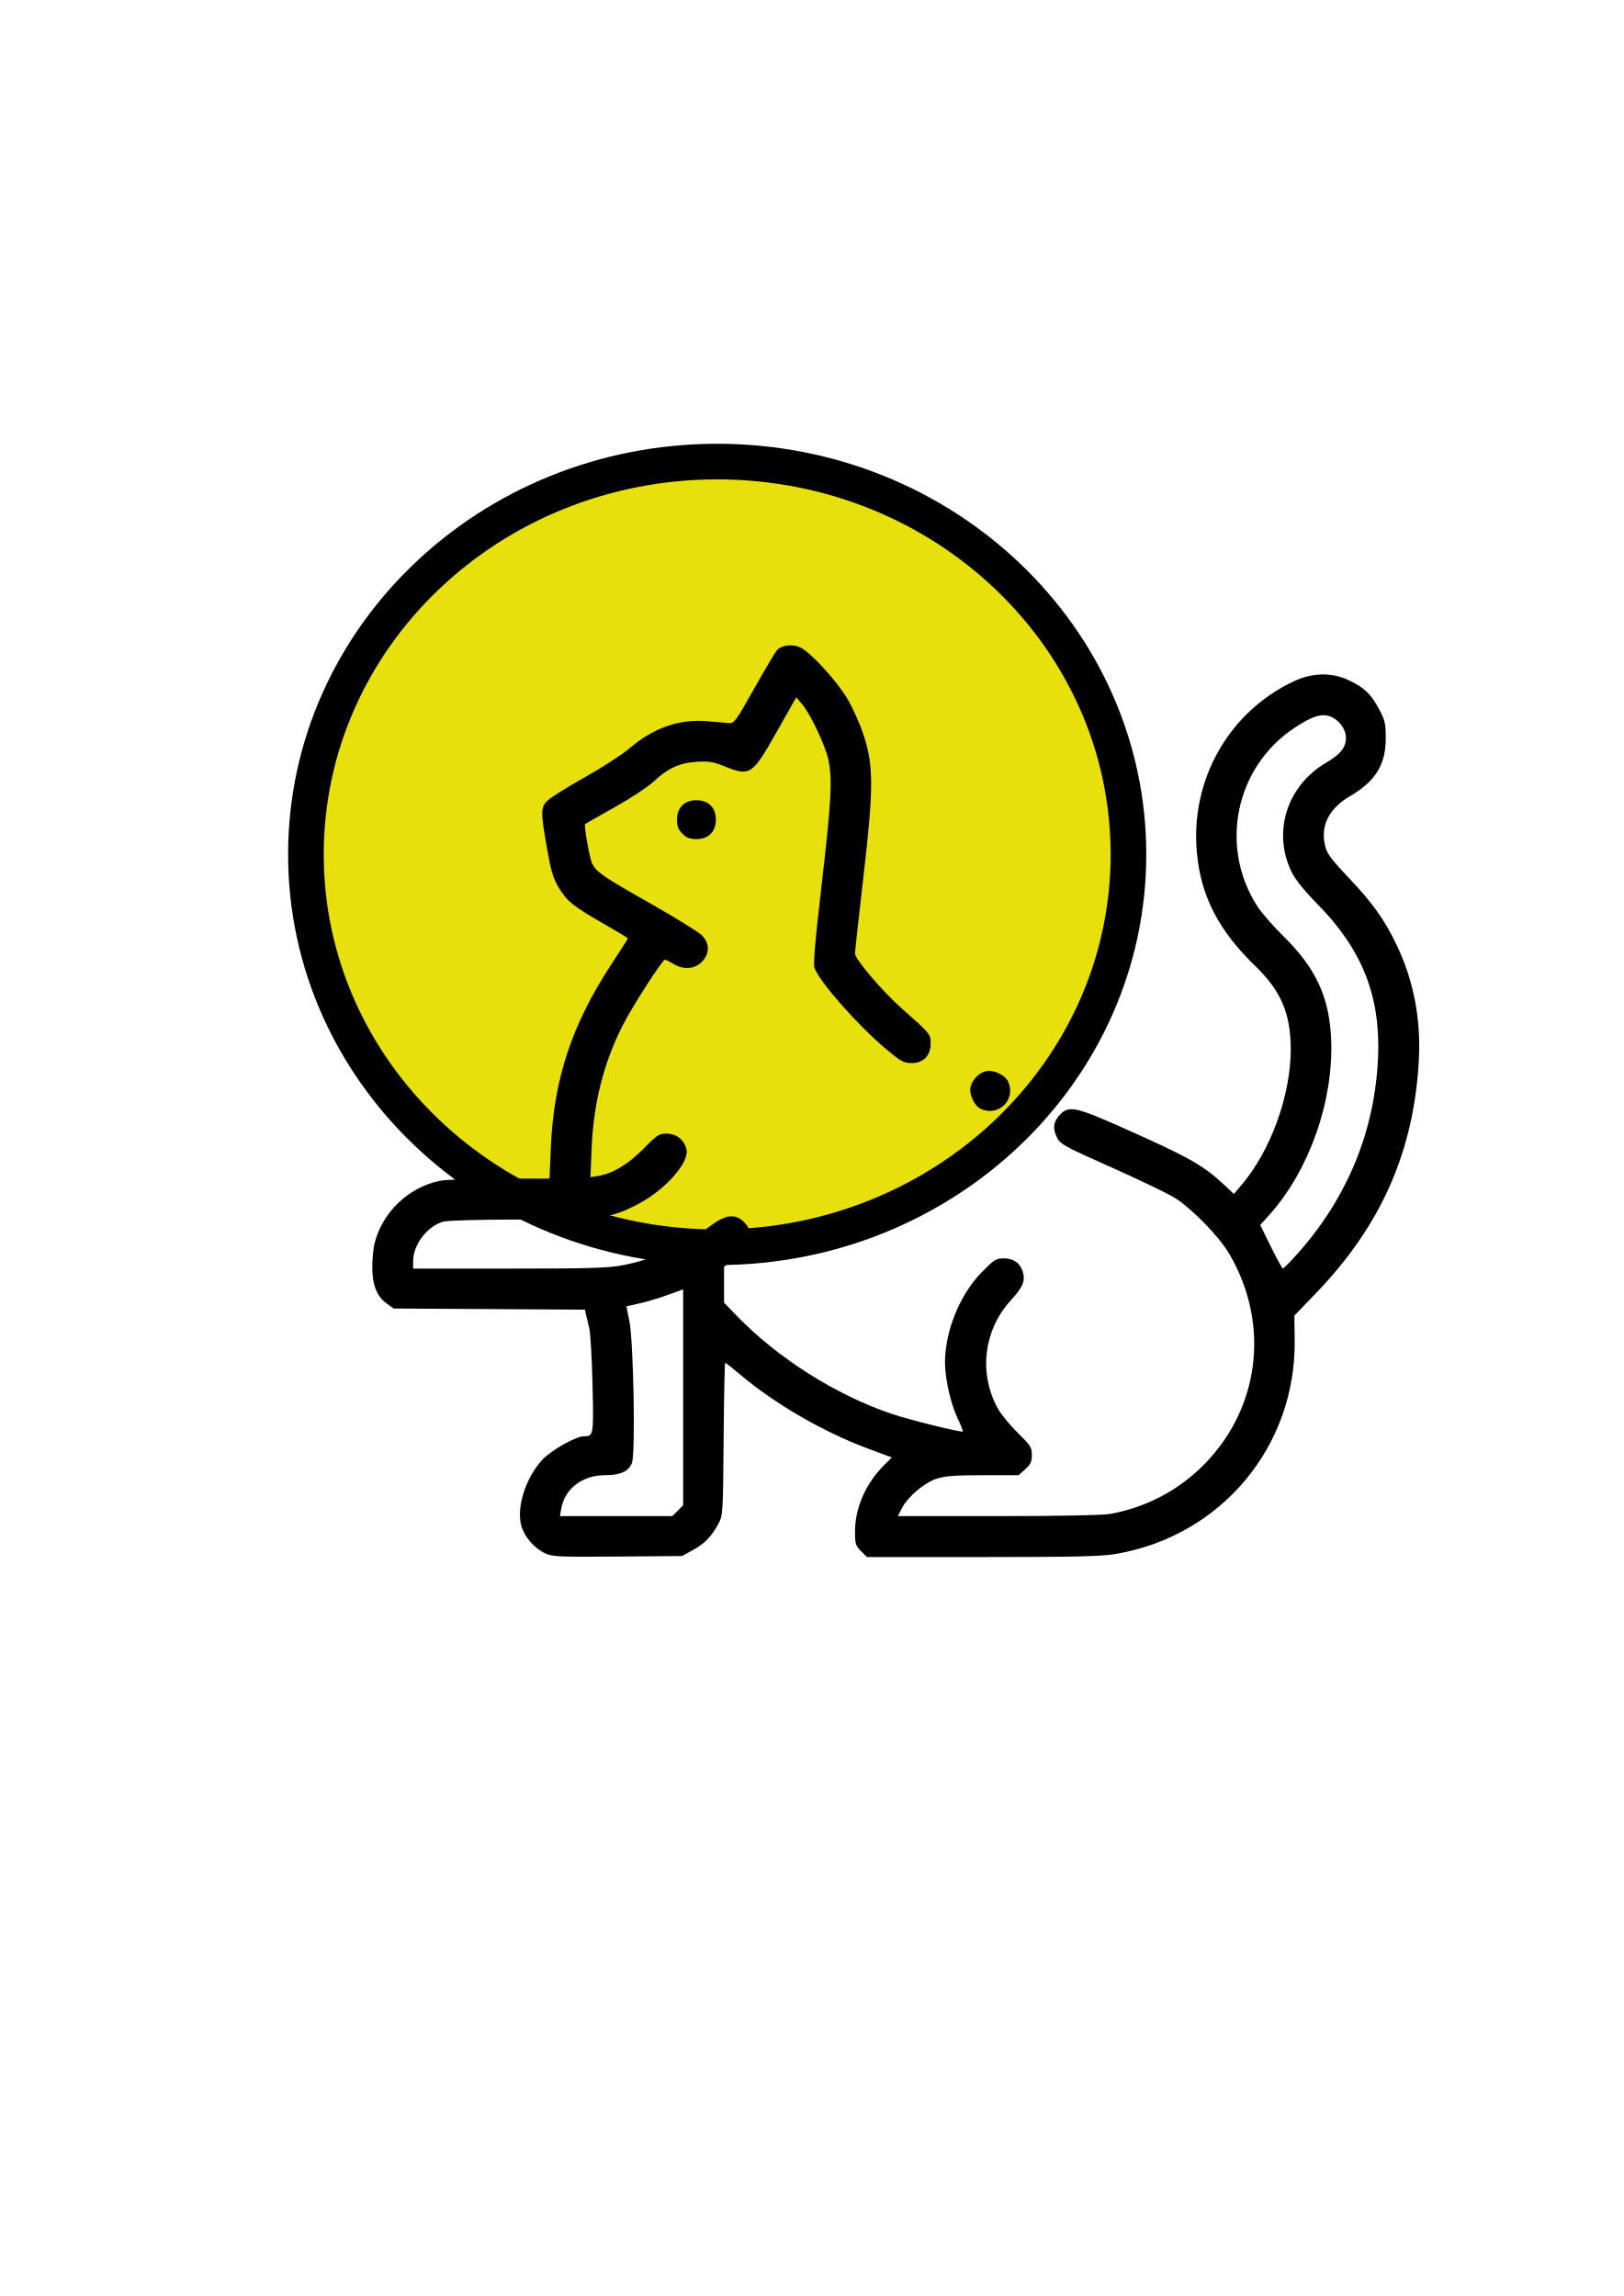
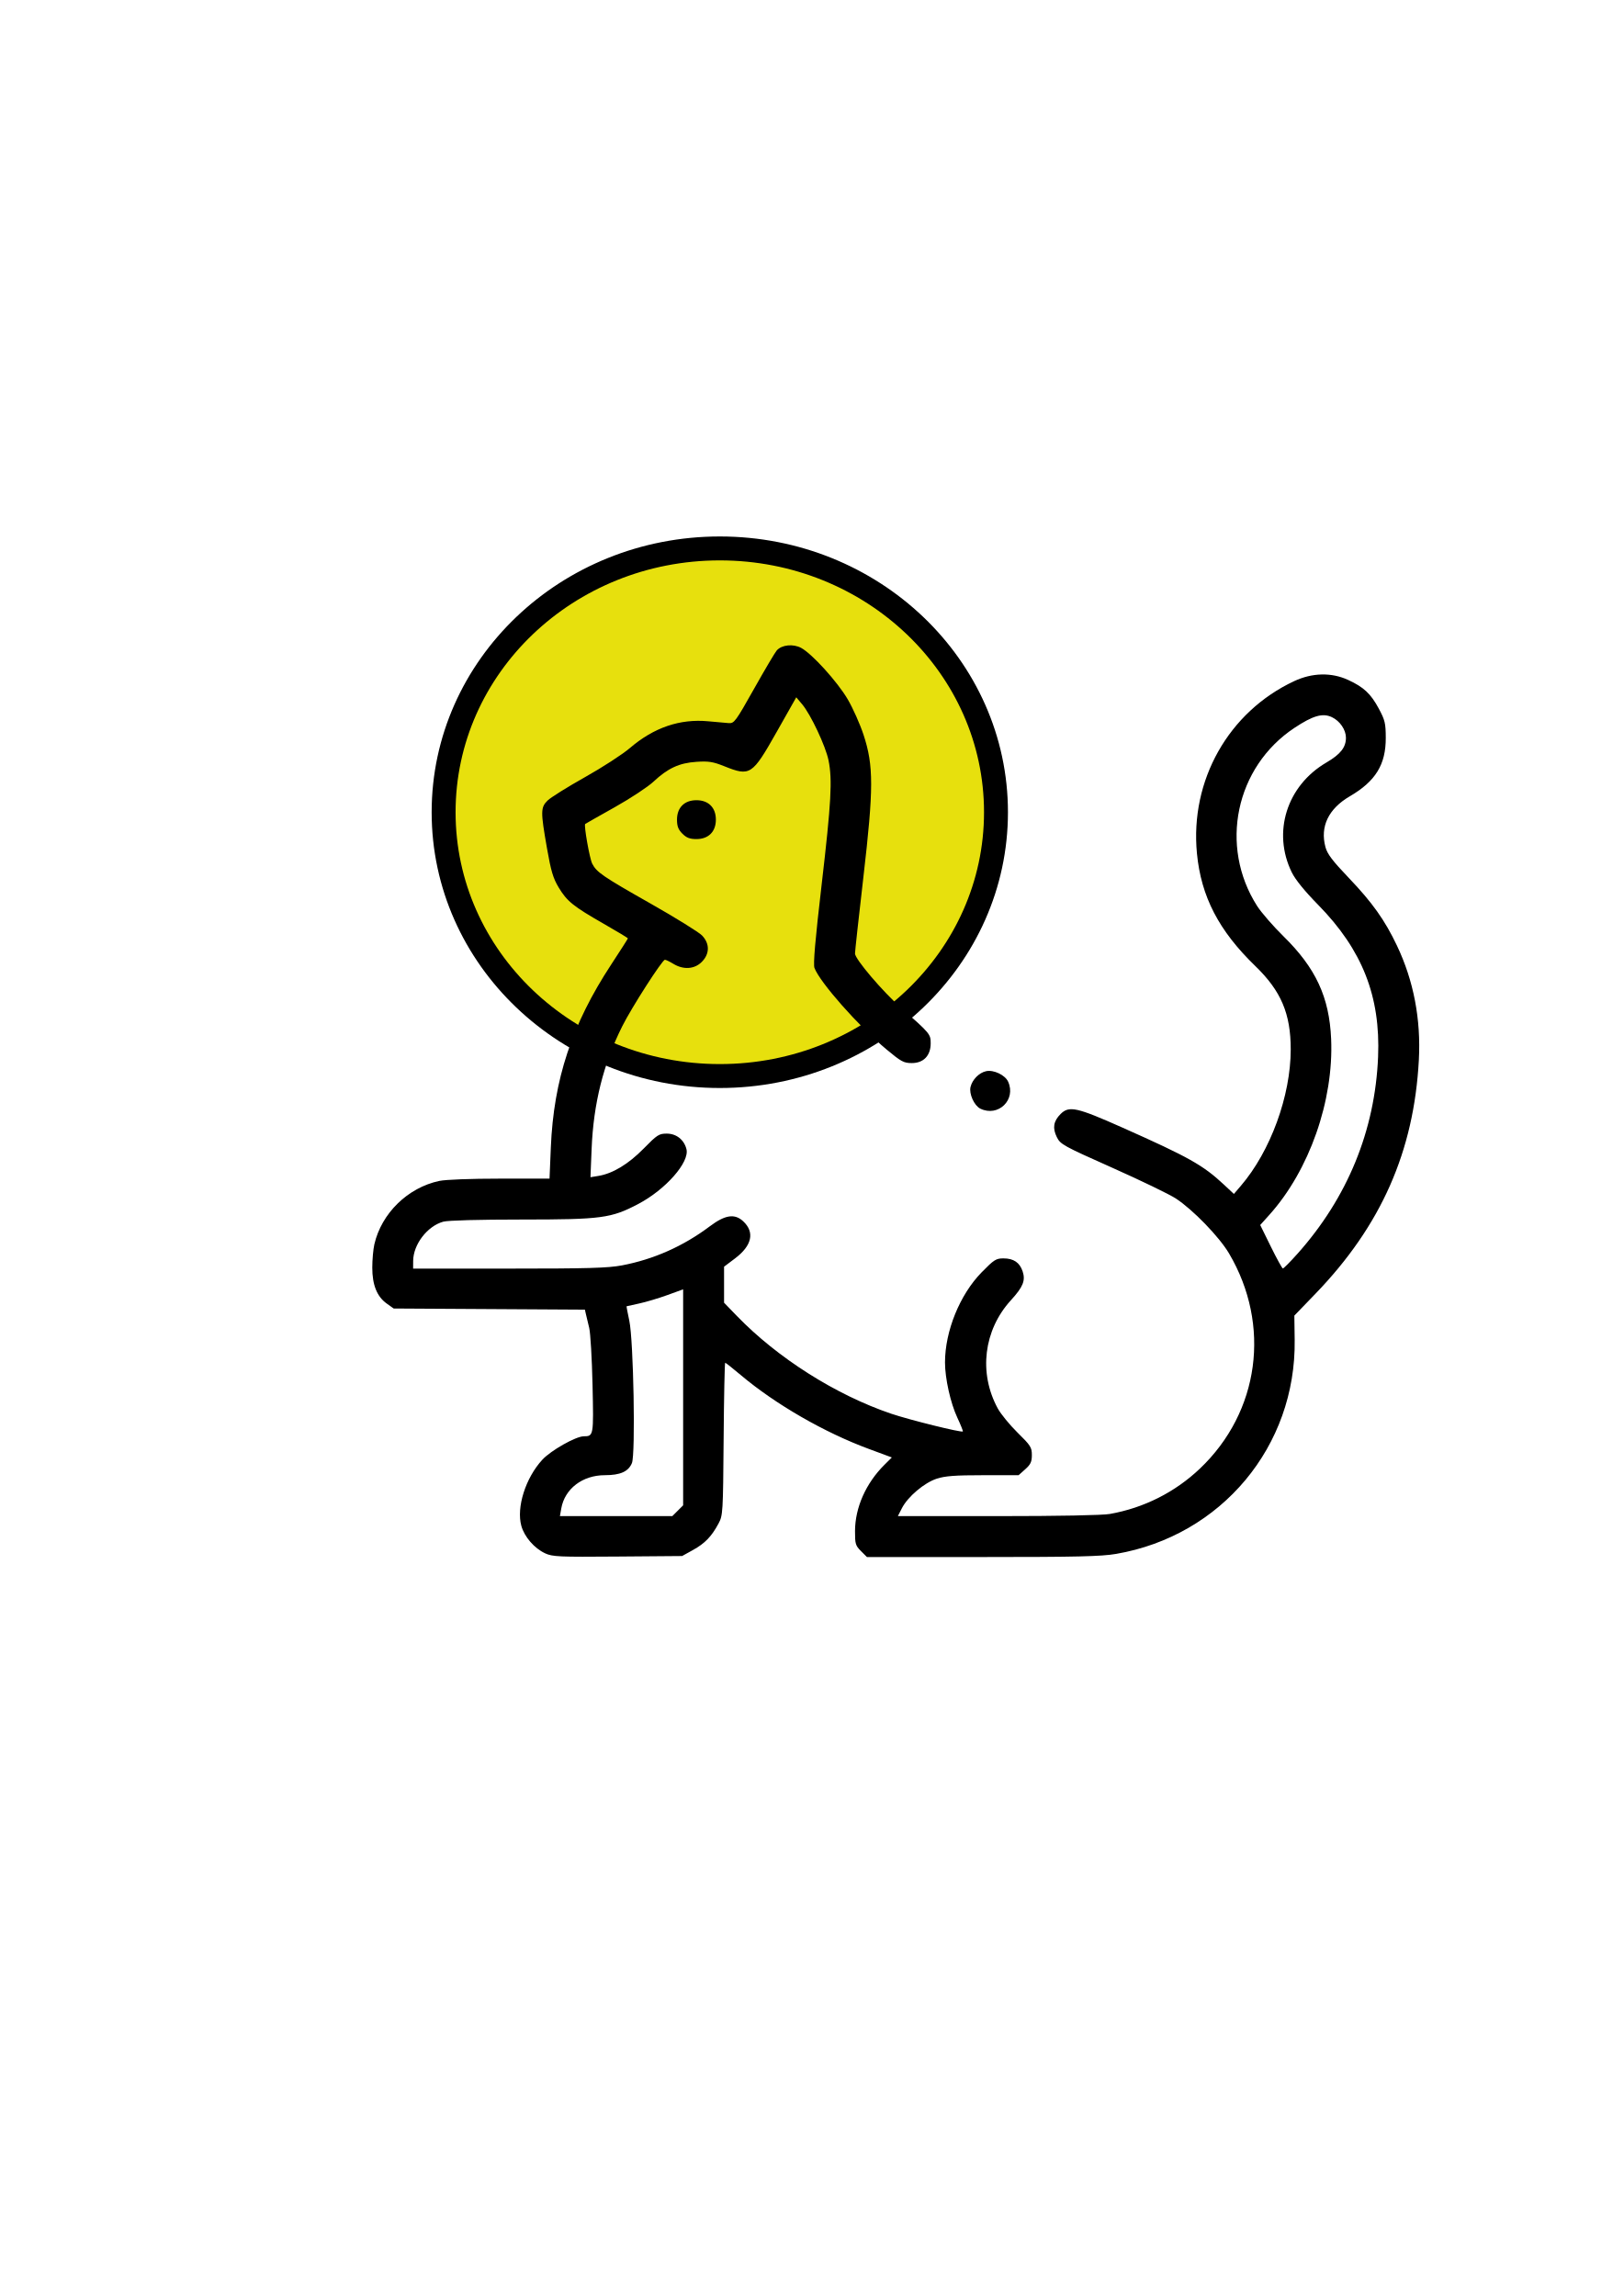
<svg xmlns="http://www.w3.org/2000/svg" width="210mm" height="297mm" viewBox="0 0 210 297" version="1.1" id="svg13395">
  <defs id="defs13392" />
  <g id="layer1">
    <g id="g14822">
-       <ellipse style="fill:#e7e00d;stroke:#000000;stroke-width:4.609;stroke-miterlimit:4;stroke-dasharray:none;fill-opacity:1" id="path14686" cx="92.757" cy="110.524" rx="53.191" ry="50.816" />
-       <path style="fill:#000000;stroke-width:0.265" d="m 70.491,200.922 c -1.383,-0.638 -2.675,-2.132 -3.065,-3.545 -0.66,-2.394 0.551,-6.206 2.718,-8.557 1.101,-1.195 4.323,-3.018 5.346,-3.026 1.287,-0.009 1.293,-0.043 1.145,-6.645 -0.076,-3.401 -0.27,-6.719 -0.43,-7.373 -0.16,-0.655 -0.351,-1.455 -0.425,-1.778 l -0.133,-0.588 -12.366,-0.074 -12.366,-0.074 -0.891,-0.635 c -1.269,-0.905 -1.876,-2.412 -1.875,-4.656 3.6e-4,-1.019 0.121,-2.374 0.268,-3.012 0.926,-4.017 4.325,-7.335 8.398,-8.2 0.818,-0.174 4.078,-0.297 7.83,-0.297 h 6.428 l 0.168,-4.035 c 0.366,-8.784 2.725,-15.922 7.83,-23.695 1.176,-1.791 2.138,-3.299 2.138,-3.351 0,-0.053 -1.399,-0.896 -3.109,-1.875 -3.968,-2.271 -4.763,-2.911 -5.842,-4.703 -0.723,-1.2 -0.997,-2.12 -1.521,-5.113 -0.829,-4.73 -0.822,-5.243 0.088,-6.14 0.4,-0.394 2.573,-1.753 4.829,-3.018 2.256,-1.265 4.875,-2.964 5.821,-3.775 3.09,-2.649 6.476,-3.803 10.134,-3.454 1.047,0.1 2.239,0.206 2.647,0.236 0.699,0.05 0.89,-0.209 3.272,-4.444 1.391,-2.474 2.71,-4.704 2.932,-4.956 0.644,-0.733 2.121,-0.886 3.16,-0.326 1.413,0.761 4.686,4.375 6.019,6.646 0.67,1.142 1.59,3.207 2.046,4.589 1.316,3.997 1.313,6.92 -0.024,18.451 -0.594,5.128 -1.081,9.559 -1.081,9.847 0,0.719 3.577,4.922 6.035,7.091 3.675,3.243 3.754,3.338 3.754,4.522 0,1.592 -0.919,2.555 -2.439,2.555 -1.046,0 -1.374,-0.177 -3.302,-1.786 -3.593,-2.997 -8.58,-8.642 -9.29,-10.518 -0.178,-0.47 0.089,-3.576 0.921,-10.716 1.25,-10.728 1.411,-13.62 0.898,-16.14 -0.374,-1.84 -2.303,-5.94 -3.411,-7.252 l -0.762,-0.902 -2.54,4.492 c -3.164,5.596 -3.421,5.764 -6.768,4.424 -1.461,-0.584 -2.022,-0.674 -3.593,-0.571 -2.236,0.146 -3.698,0.821 -5.566,2.567 -0.728,0.681 -2.99,2.172 -5.027,3.314 -2.037,1.142 -3.749,2.113 -3.804,2.159 -0.191,0.158 0.57,4.472 0.905,5.13 0.564,1.111 1.36,1.657 7.53,5.156 3.274,1.857 6.281,3.721 6.681,4.142 1.013,1.064 0.995,2.381 -0.046,3.422 -0.943,0.943 -2.363,1.037 -3.665,0.243 -0.476,-0.29 -0.969,-0.528 -1.094,-0.528 -0.343,0 -4.311,6.182 -5.519,8.599 -2.446,4.893 -3.723,10.001 -3.961,15.85 l -0.15,3.679 1.011,-0.164 c 1.867,-0.303 3.887,-1.522 5.866,-3.538 1.75,-1.784 1.986,-1.937 2.989,-1.937 1.242,0 2.243,0.789 2.549,2.009 0.424,1.688 -2.694,5.233 -6.24,7.097 -3.509,1.844 -4.729,2.006 -15.065,2.008 -5.57,7.9e-4 -9.543,0.11 -10.151,0.279 -2.061,0.572 -3.877,2.943 -3.89,5.077 l -0.006,0.992 h 12.406 c 10.164,0 12.802,-0.075 14.594,-0.415 4.121,-0.782 7.952,-2.486 11.379,-5.062 1.98,-1.488 3.22,-1.67 4.322,-0.635 1.505,1.414 1.123,3.141 -1.057,4.787 l -1.428,1.078 v 2.329 2.329 l 1.654,1.71 c 5.266,5.446 12.813,10.226 19.972,12.652 2.35,0.796 9.084,2.464 9.256,2.292 0.046,-0.046 -0.278,-0.855 -0.719,-1.799 -0.876,-1.873 -1.588,-5.067 -1.588,-7.129 0,-4.054 1.918,-8.774 4.737,-11.655 1.597,-1.633 1.866,-1.804 2.821,-1.804 1.315,0 2.105,0.535 2.484,1.683 0.391,1.184 0.056,2.007 -1.517,3.729 -3.529,3.865 -4.203,9.399 -1.703,13.994 0.395,0.727 1.55,2.138 2.565,3.135 1.687,1.657 1.846,1.907 1.846,2.893 0,0.883 -0.156,1.218 -0.858,1.846 l -0.858,0.767 h -4.596 c -3.584,0 -4.899,0.098 -5.974,0.445 -1.622,0.524 -3.761,2.333 -4.522,3.825 l -0.521,1.022 h 12.921 c 7.858,0 13.537,-0.109 14.491,-0.278 4.403,-0.78 8.429,-2.807 11.649,-5.865 7.717,-7.331 9.238,-18.569 3.767,-27.841 -1.265,-2.144 -4.672,-5.662 -6.883,-7.106 -0.827,-0.54 -4.518,-2.325 -8.202,-3.967 -6.384,-2.845 -6.722,-3.032 -7.188,-3.976 -0.577,-1.169 -0.432,-2.059 0.488,-2.979 1.1,-1.1 2.075,-0.885 8.061,1.782 8.557,3.812 10.368,4.831 13.07,7.354 l 1.286,1.201 0.904,-1.056 c 3.828,-4.468 6.446,-11.632 6.446,-17.644 0,-4.617 -1.247,-7.552 -4.575,-10.774 -4.73,-4.578 -7.015,-8.987 -7.555,-14.574 -0.913,-9.454 4.086,-18.314 12.573,-22.286 2.338,-1.094 4.819,-1.15 6.977,-0.158 2.019,0.928 2.936,1.785 3.97,3.711 0.801,1.492 0.896,1.89 0.902,3.784 0.01,3.453 -1.318,5.612 -4.648,7.557 -2.763,1.614 -3.868,3.916 -3.154,6.57 0.243,0.901 0.902,1.772 3.028,3.998 3.036,3.179 4.658,5.46 6.222,8.752 2.161,4.548 3.112,9.52 2.83,14.794 -0.632,11.82 -4.881,21.43 -13.36,30.221 l -2.742,2.843 0.043,3.14 c 0.19,13.763 -9.474,25.344 -23.102,27.686 -1.917,0.329 -5.099,0.404 -17.284,0.404 H 112.124 l -0.773,-0.773 c -0.705,-0.705 -0.773,-0.932 -0.768,-2.58 0.009,-3.048 1.404,-6.192 3.805,-8.578 l 0.957,-0.951 -3.008,-1.115 c -5.741,-2.127 -12.048,-5.766 -16.508,-9.524 -1.054,-0.888 -1.971,-1.614 -2.038,-1.614 -0.067,0 -0.158,4.435 -0.201,9.856 -0.076,9.575 -0.095,9.887 -0.661,10.945 -0.895,1.674 -1.757,2.567 -3.298,3.421 l -1.411,0.782 -8.334,0.068 c -7.634,0.062 -8.424,0.026 -9.395,-0.421 z m 17.164,-5.503 0.698,-0.698 V 180.753 166.784 l -2.051,0.745 c -1.128,0.41 -2.765,0.898 -3.638,1.085 -0.873,0.187 -1.605,0.35 -1.627,0.361 -0.022,0.012 0.138,0.855 0.355,1.873 0.546,2.564 0.815,17.255 0.337,18.409 -0.456,1.1 -1.501,1.567 -3.509,1.567 -2.881,0 -5.18,1.757 -5.628,4.299 l -0.175,0.992 h 7.269 7.269 z m 80.149,-33.235 c 6.476,-7.257 10.032,-15.941 10.429,-25.466 0.326,-7.839 -2.042,-13.851 -7.75,-19.67 -1.757,-1.791 -2.954,-3.266 -3.416,-4.21 -2.539,-5.185 -0.641,-11.206 4.477,-14.199 1.826,-1.068 2.532,-1.963 2.532,-3.208 0,-1.029 -0.777,-2.168 -1.812,-2.66 -1.194,-0.567 -2.442,-0.211 -4.848,1.383 -7.623,5.051 -9.77,15.293 -4.83,23.036 0.539,0.845 2.072,2.609 3.408,3.921 4.182,4.108 5.93,7.87 6.166,13.275 0.349,7.985 -2.822,17.015 -7.998,22.771 l -1.173,1.305 1.376,2.799 c 0.757,1.539 1.455,2.808 1.551,2.82 0.096,0.011 0.945,-0.842 1.886,-1.897 z m -41.007,-18.771 c -0.795,-0.384 -1.494,-1.928 -1.274,-2.815 0.238,-0.957 1.104,-1.834 2.009,-2.033 0.975,-0.214 2.46,0.49 2.853,1.353 1.064,2.336 -1.273,4.613 -3.587,3.495 z M 88.257,107.841 c -0.534,-0.534 -0.698,-0.96 -0.698,-1.816 0,-1.557 0.956,-2.514 2.514,-2.514 1.557,0 2.514,0.956 2.514,2.514 0,1.557 -0.956,2.514 -2.514,2.514 -0.856,0 -1.282,-0.164 -1.816,-0.698 z" id="path13876" />
+       <g id="g935">
+         <ellipse style="fill:#e7e00d;fill-opacity:1;stroke:#000000;stroke-width:3.095;stroke-miterlimit:4;stroke-dasharray:none" id="path14686" cx="93.095" cy="105.067" rx="35.72" ry="34.125" />
+         <path style="fill:#000000;stroke-width:0.265" d="m 70.491,200.922 c -1.383,-0.638 -2.675,-2.132 -3.065,-3.545 -0.66,-2.394 0.551,-6.206 2.718,-8.557 1.101,-1.195 4.323,-3.018 5.346,-3.026 1.287,-0.009 1.293,-0.043 1.145,-6.645 -0.076,-3.401 -0.27,-6.719 -0.43,-7.373 -0.16,-0.655 -0.351,-1.455 -0.425,-1.778 l -0.133,-0.588 -12.366,-0.074 -12.366,-0.074 -0.891,-0.635 c -1.269,-0.905 -1.876,-2.412 -1.875,-4.656 3.6e-4,-1.019 0.121,-2.374 0.268,-3.012 0.926,-4.017 4.325,-7.335 8.398,-8.2 0.818,-0.174 4.078,-0.297 7.83,-0.297 h 6.428 l 0.168,-4.035 c 0.366,-8.784 2.725,-15.922 7.83,-23.695 1.176,-1.791 2.138,-3.299 2.138,-3.351 0,-0.053 -1.399,-0.896 -3.109,-1.875 -3.968,-2.271 -4.763,-2.911 -5.842,-4.703 -0.723,-1.2 -0.997,-2.12 -1.521,-5.113 -0.829,-4.73 -0.822,-5.243 0.088,-6.14 0.4,-0.394 2.573,-1.753 4.829,-3.018 2.256,-1.265 4.875,-2.964 5.821,-3.775 3.09,-2.649 6.476,-3.803 10.134,-3.454 1.047,0.1 2.239,0.206 2.647,0.236 0.699,0.05 0.89,-0.209 3.272,-4.444 1.391,-2.474 2.71,-4.704 2.932,-4.956 0.644,-0.733 2.121,-0.886 3.16,-0.326 1.413,0.761 4.686,4.375 6.019,6.646 0.67,1.142 1.59,3.207 2.046,4.589 1.316,3.997 1.313,6.92 -0.024,18.451 -0.594,5.128 -1.081,9.559 -1.081,9.847 0,0.719 3.577,4.922 6.035,7.091 3.675,3.243 3.754,3.338 3.754,4.522 0,1.592 -0.919,2.555 -2.439,2.555 -1.046,0 -1.374,-0.177 -3.302,-1.786 -3.593,-2.997 -8.58,-8.642 -9.29,-10.518 -0.178,-0.47 0.089,-3.576 0.921,-10.716 1.25,-10.728 1.411,-13.62 0.898,-16.14 -0.374,-1.84 -2.303,-5.94 -3.411,-7.252 l -0.762,-0.902 -2.54,4.492 c -3.164,5.596 -3.421,5.764 -6.768,4.424 -1.461,-0.584 -2.022,-0.674 -3.593,-0.571 -2.236,0.146 -3.698,0.821 -5.566,2.567 -0.728,0.681 -2.99,2.172 -5.027,3.314 -2.037,1.142 -3.749,2.113 -3.804,2.159 -0.191,0.158 0.57,4.472 0.905,5.13 0.564,1.111 1.36,1.657 7.53,5.156 3.274,1.857 6.281,3.721 6.681,4.142 1.013,1.064 0.995,2.381 -0.046,3.422 -0.943,0.943 -2.363,1.037 -3.665,0.243 -0.476,-0.29 -0.969,-0.528 -1.094,-0.528 -0.343,0 -4.311,6.182 -5.519,8.599 -2.446,4.893 -3.723,10.001 -3.961,15.85 l -0.15,3.679 1.011,-0.164 c 1.867,-0.303 3.887,-1.522 5.866,-3.538 1.75,-1.784 1.986,-1.937 2.989,-1.937 1.242,0 2.243,0.789 2.549,2.009 0.424,1.688 -2.694,5.233 -6.24,7.097 -3.509,1.844 -4.729,2.006 -15.065,2.008 -5.57,7.9e-4 -9.543,0.11 -10.151,0.279 -2.061,0.572 -3.877,2.943 -3.89,5.077 l -0.006,0.992 h 12.406 c 10.164,0 12.802,-0.075 14.594,-0.415 4.121,-0.782 7.952,-2.486 11.379,-5.062 1.98,-1.488 3.22,-1.67 4.322,-0.635 1.505,1.414 1.123,3.141 -1.057,4.787 l -1.428,1.078 v 2.329 2.329 l 1.654,1.71 c 5.266,5.446 12.813,10.226 19.972,12.652 2.35,0.796 9.084,2.464 9.256,2.292 0.046,-0.046 -0.278,-0.855 -0.719,-1.799 -0.876,-1.873 -1.588,-5.067 -1.588,-7.129 0,-4.054 1.918,-8.774 4.737,-11.655 1.597,-1.633 1.866,-1.804 2.821,-1.804 1.315,0 2.105,0.535 2.484,1.683 0.391,1.184 0.056,2.007 -1.517,3.729 -3.529,3.865 -4.203,9.399 -1.703,13.994 0.395,0.727 1.55,2.138 2.565,3.135 1.687,1.657 1.846,1.907 1.846,2.893 0,0.883 -0.156,1.218 -0.858,1.846 l -0.858,0.767 h -4.596 c -3.584,0 -4.899,0.098 -5.974,0.445 -1.622,0.524 -3.761,2.333 -4.522,3.825 l -0.521,1.022 h 12.921 c 7.858,0 13.537,-0.109 14.491,-0.278 4.403,-0.78 8.429,-2.807 11.649,-5.865 7.717,-7.331 9.238,-18.569 3.767,-27.841 -1.265,-2.144 -4.672,-5.662 -6.883,-7.106 -0.827,-0.54 -4.518,-2.325 -8.202,-3.967 -6.384,-2.845 -6.722,-3.032 -7.188,-3.976 -0.577,-1.169 -0.432,-2.059 0.488,-2.979 1.1,-1.1 2.075,-0.885 8.061,1.782 8.557,3.812 10.368,4.831 13.07,7.354 l 1.286,1.201 0.904,-1.056 c 3.828,-4.468 6.446,-11.632 6.446,-17.644 0,-4.617 -1.247,-7.552 -4.575,-10.774 -4.73,-4.578 -7.015,-8.987 -7.555,-14.574 -0.913,-9.454 4.086,-18.314 12.573,-22.286 2.338,-1.094 4.819,-1.15 6.977,-0.158 2.019,0.928 2.936,1.785 3.97,3.711 0.801,1.492 0.896,1.89 0.902,3.784 0.01,3.453 -1.318,5.612 -4.648,7.557 -2.763,1.614 -3.868,3.916 -3.154,6.57 0.243,0.901 0.902,1.772 3.028,3.998 3.036,3.179 4.658,5.46 6.222,8.752 2.161,4.548 3.112,9.52 2.83,14.794 -0.632,11.82 -4.881,21.43 -13.36,30.221 l -2.742,2.843 0.043,3.14 c 0.19,13.763 -9.474,25.344 -23.102,27.686 -1.917,0.329 -5.099,0.404 -17.284,0.404 H 112.124 l -0.773,-0.773 c -0.705,-0.705 -0.773,-0.932 -0.768,-2.58 0.009,-3.048 1.404,-6.192 3.805,-8.578 l 0.957,-0.951 -3.008,-1.115 c -5.741,-2.127 -12.048,-5.766 -16.508,-9.524 -1.054,-0.888 -1.971,-1.614 -2.038,-1.614 -0.067,0 -0.158,4.435 -0.201,9.856 -0.076,9.575 -0.095,9.887 -0.661,10.945 -0.895,1.674 -1.757,2.567 -3.298,3.421 l -1.411,0.782 -8.334,0.068 c -7.634,0.062 -8.424,0.026 -9.395,-0.421 z m 17.164,-5.503 0.698,-0.698 V 180.753 166.784 l -2.051,0.745 c -1.128,0.41 -2.765,0.898 -3.638,1.085 -0.873,0.187 -1.605,0.35 -1.627,0.361 -0.022,0.012 0.138,0.855 0.355,1.873 0.546,2.564 0.815,17.255 0.337,18.409 -0.456,1.1 -1.501,1.567 -3.509,1.567 -2.881,0 -5.18,1.757 -5.628,4.299 l -0.175,0.992 h 7.269 7.269 z m 80.149,-33.235 c 6.476,-7.257 10.032,-15.941 10.429,-25.466 0.326,-7.839 -2.042,-13.851 -7.75,-19.67 -1.757,-1.791 -2.954,-3.266 -3.416,-4.21 -2.539,-5.185 -0.641,-11.206 4.477,-14.199 1.826,-1.068 2.532,-1.963 2.532,-3.208 0,-1.029 -0.777,-2.168 -1.812,-2.66 -1.194,-0.567 -2.442,-0.211 -4.848,1.383 -7.623,5.051 -9.77,15.293 -4.83,23.036 0.539,0.845 2.072,2.609 3.408,3.921 4.182,4.108 5.93,7.87 6.166,13.275 0.349,7.985 -2.822,17.015 -7.998,22.771 l -1.173,1.305 1.376,2.799 c 0.757,1.539 1.455,2.808 1.551,2.82 0.096,0.011 0.945,-0.842 1.886,-1.897 z m -41.007,-18.771 c -0.795,-0.384 -1.494,-1.928 -1.274,-2.815 0.238,-0.957 1.104,-1.834 2.009,-2.033 0.975,-0.214 2.46,0.49 2.853,1.353 1.064,2.336 -1.273,4.613 -3.587,3.495 z M 88.257,107.841 c -0.534,-0.534 -0.698,-0.96 -0.698,-1.816 0,-1.557 0.956,-2.514 2.514,-2.514 1.557,0 2.514,0.956 2.514,2.514 0,1.557 -0.956,2.514 -2.514,2.514 -0.856,0 -1.282,-0.164 -1.816,-0.698 z" id="path13876" />
+       </g>
    </g>
  </g>
</svg>
